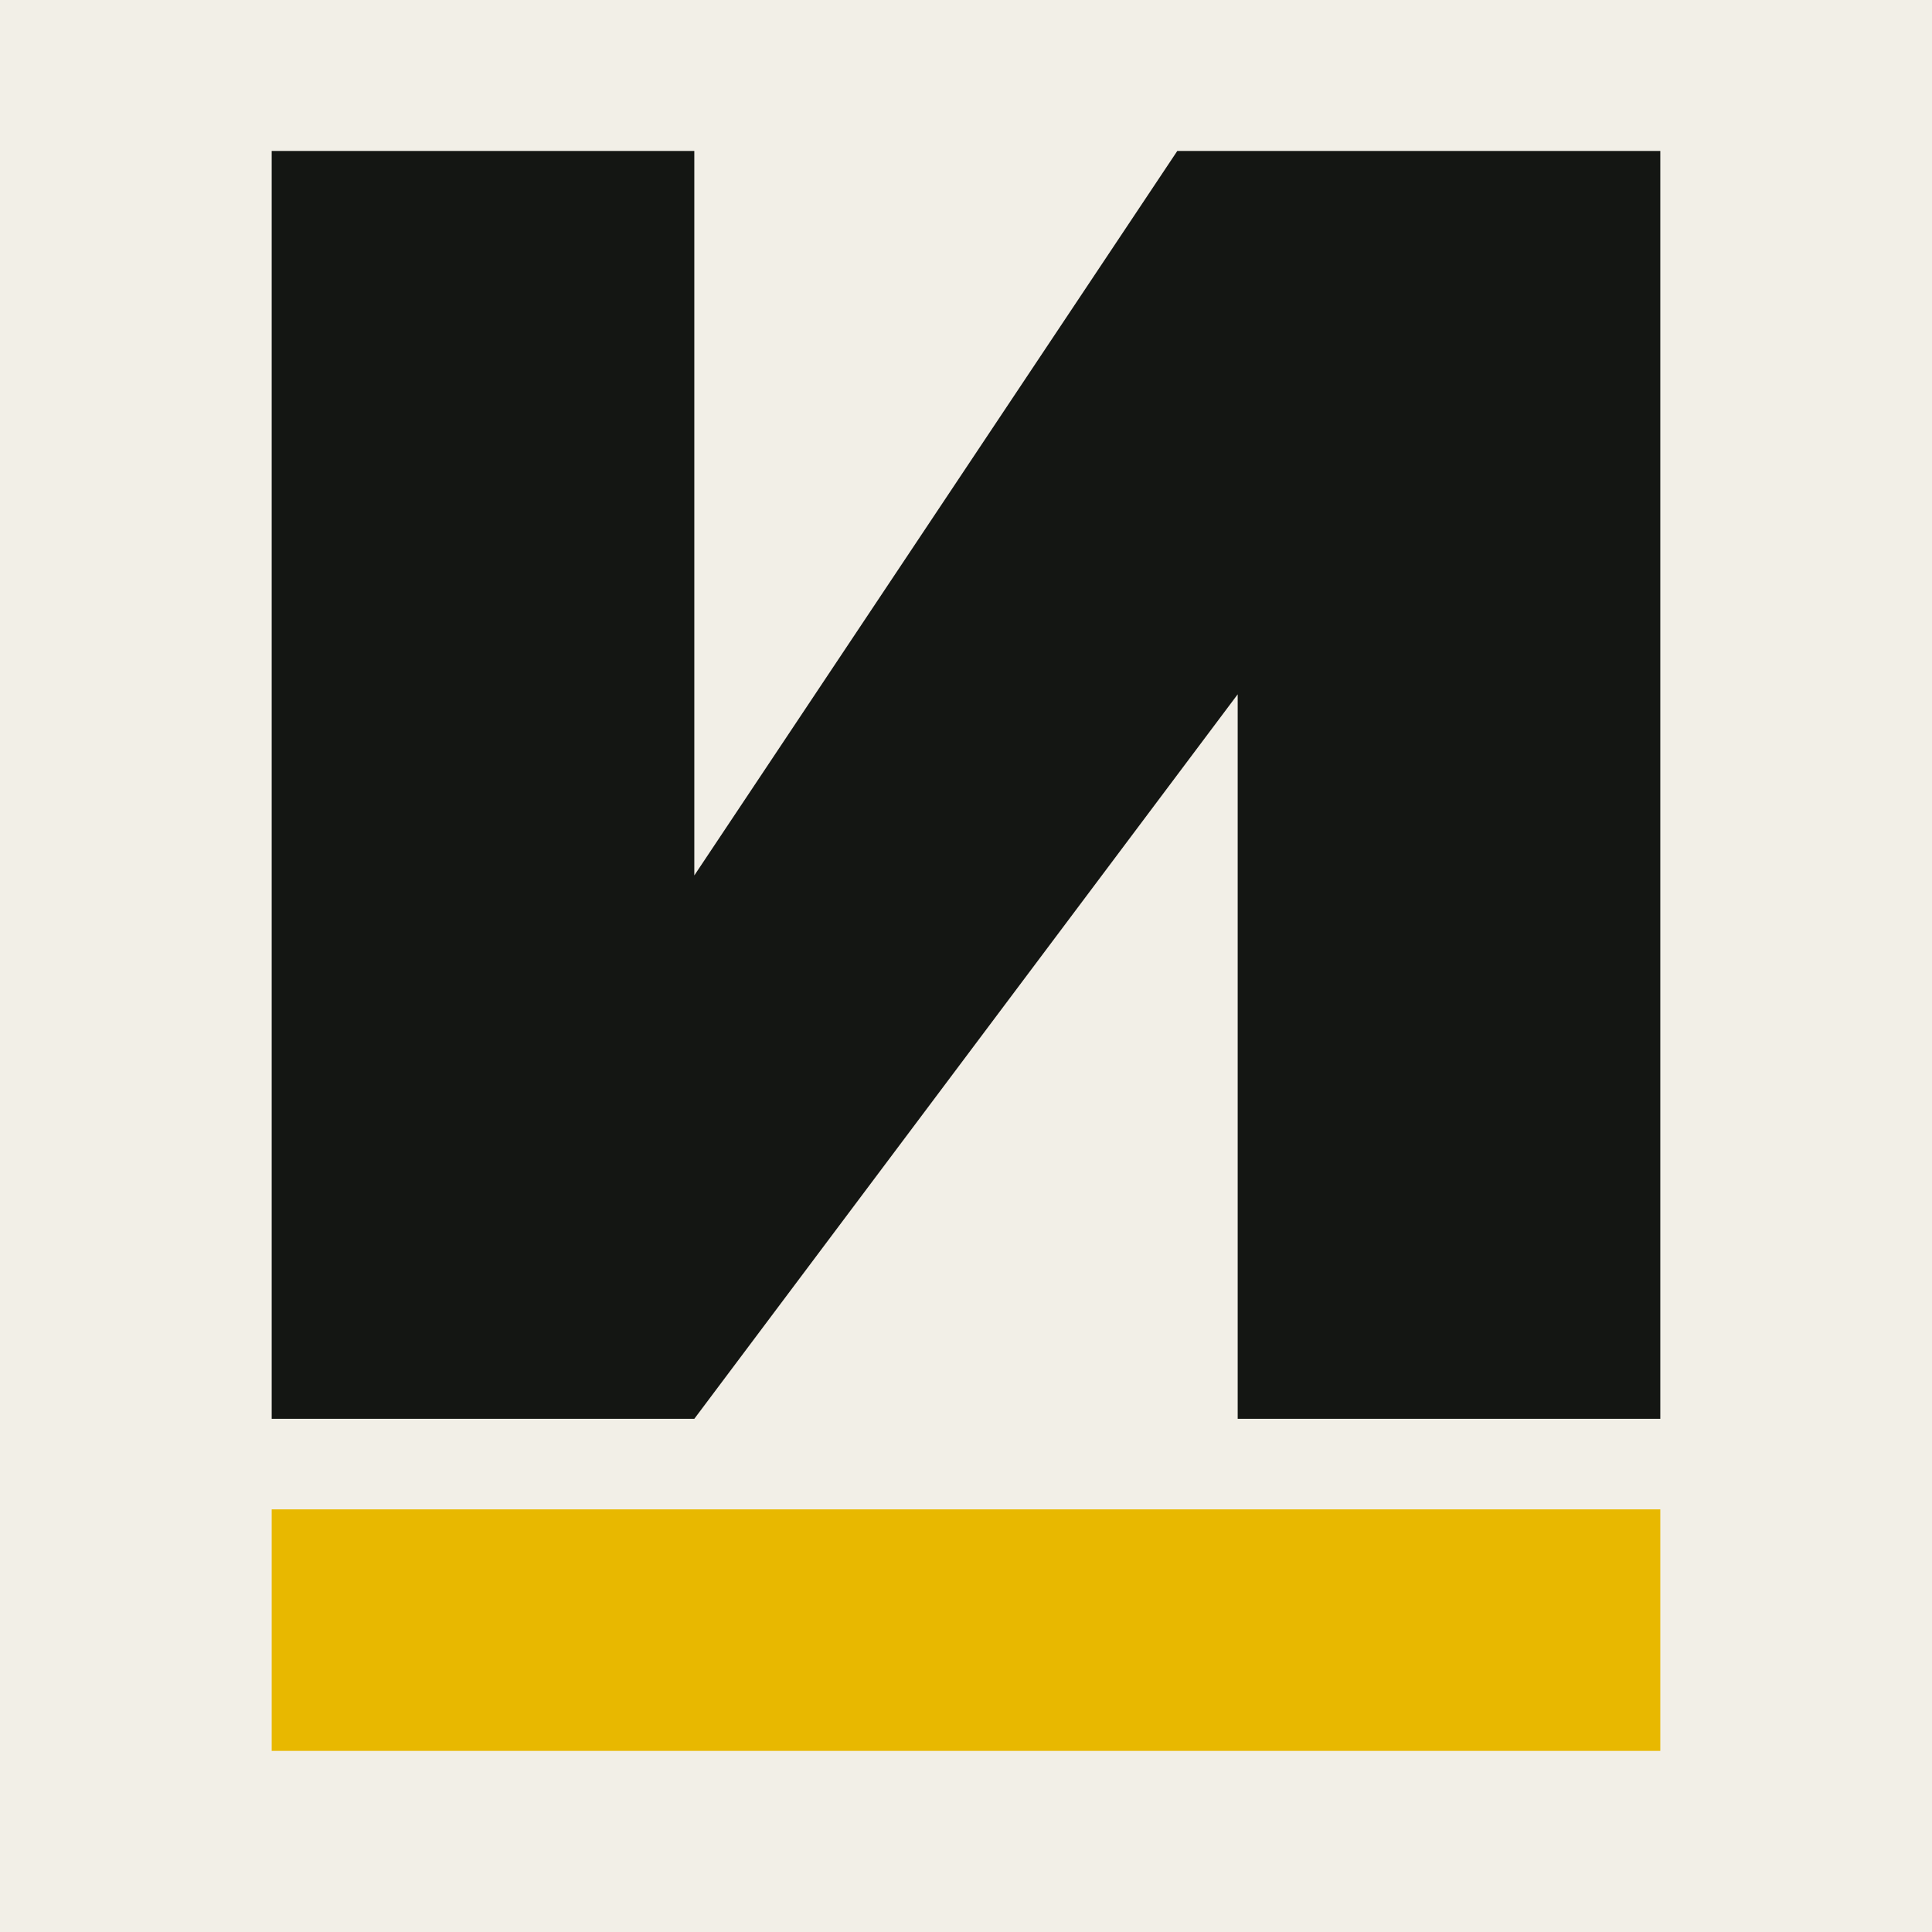
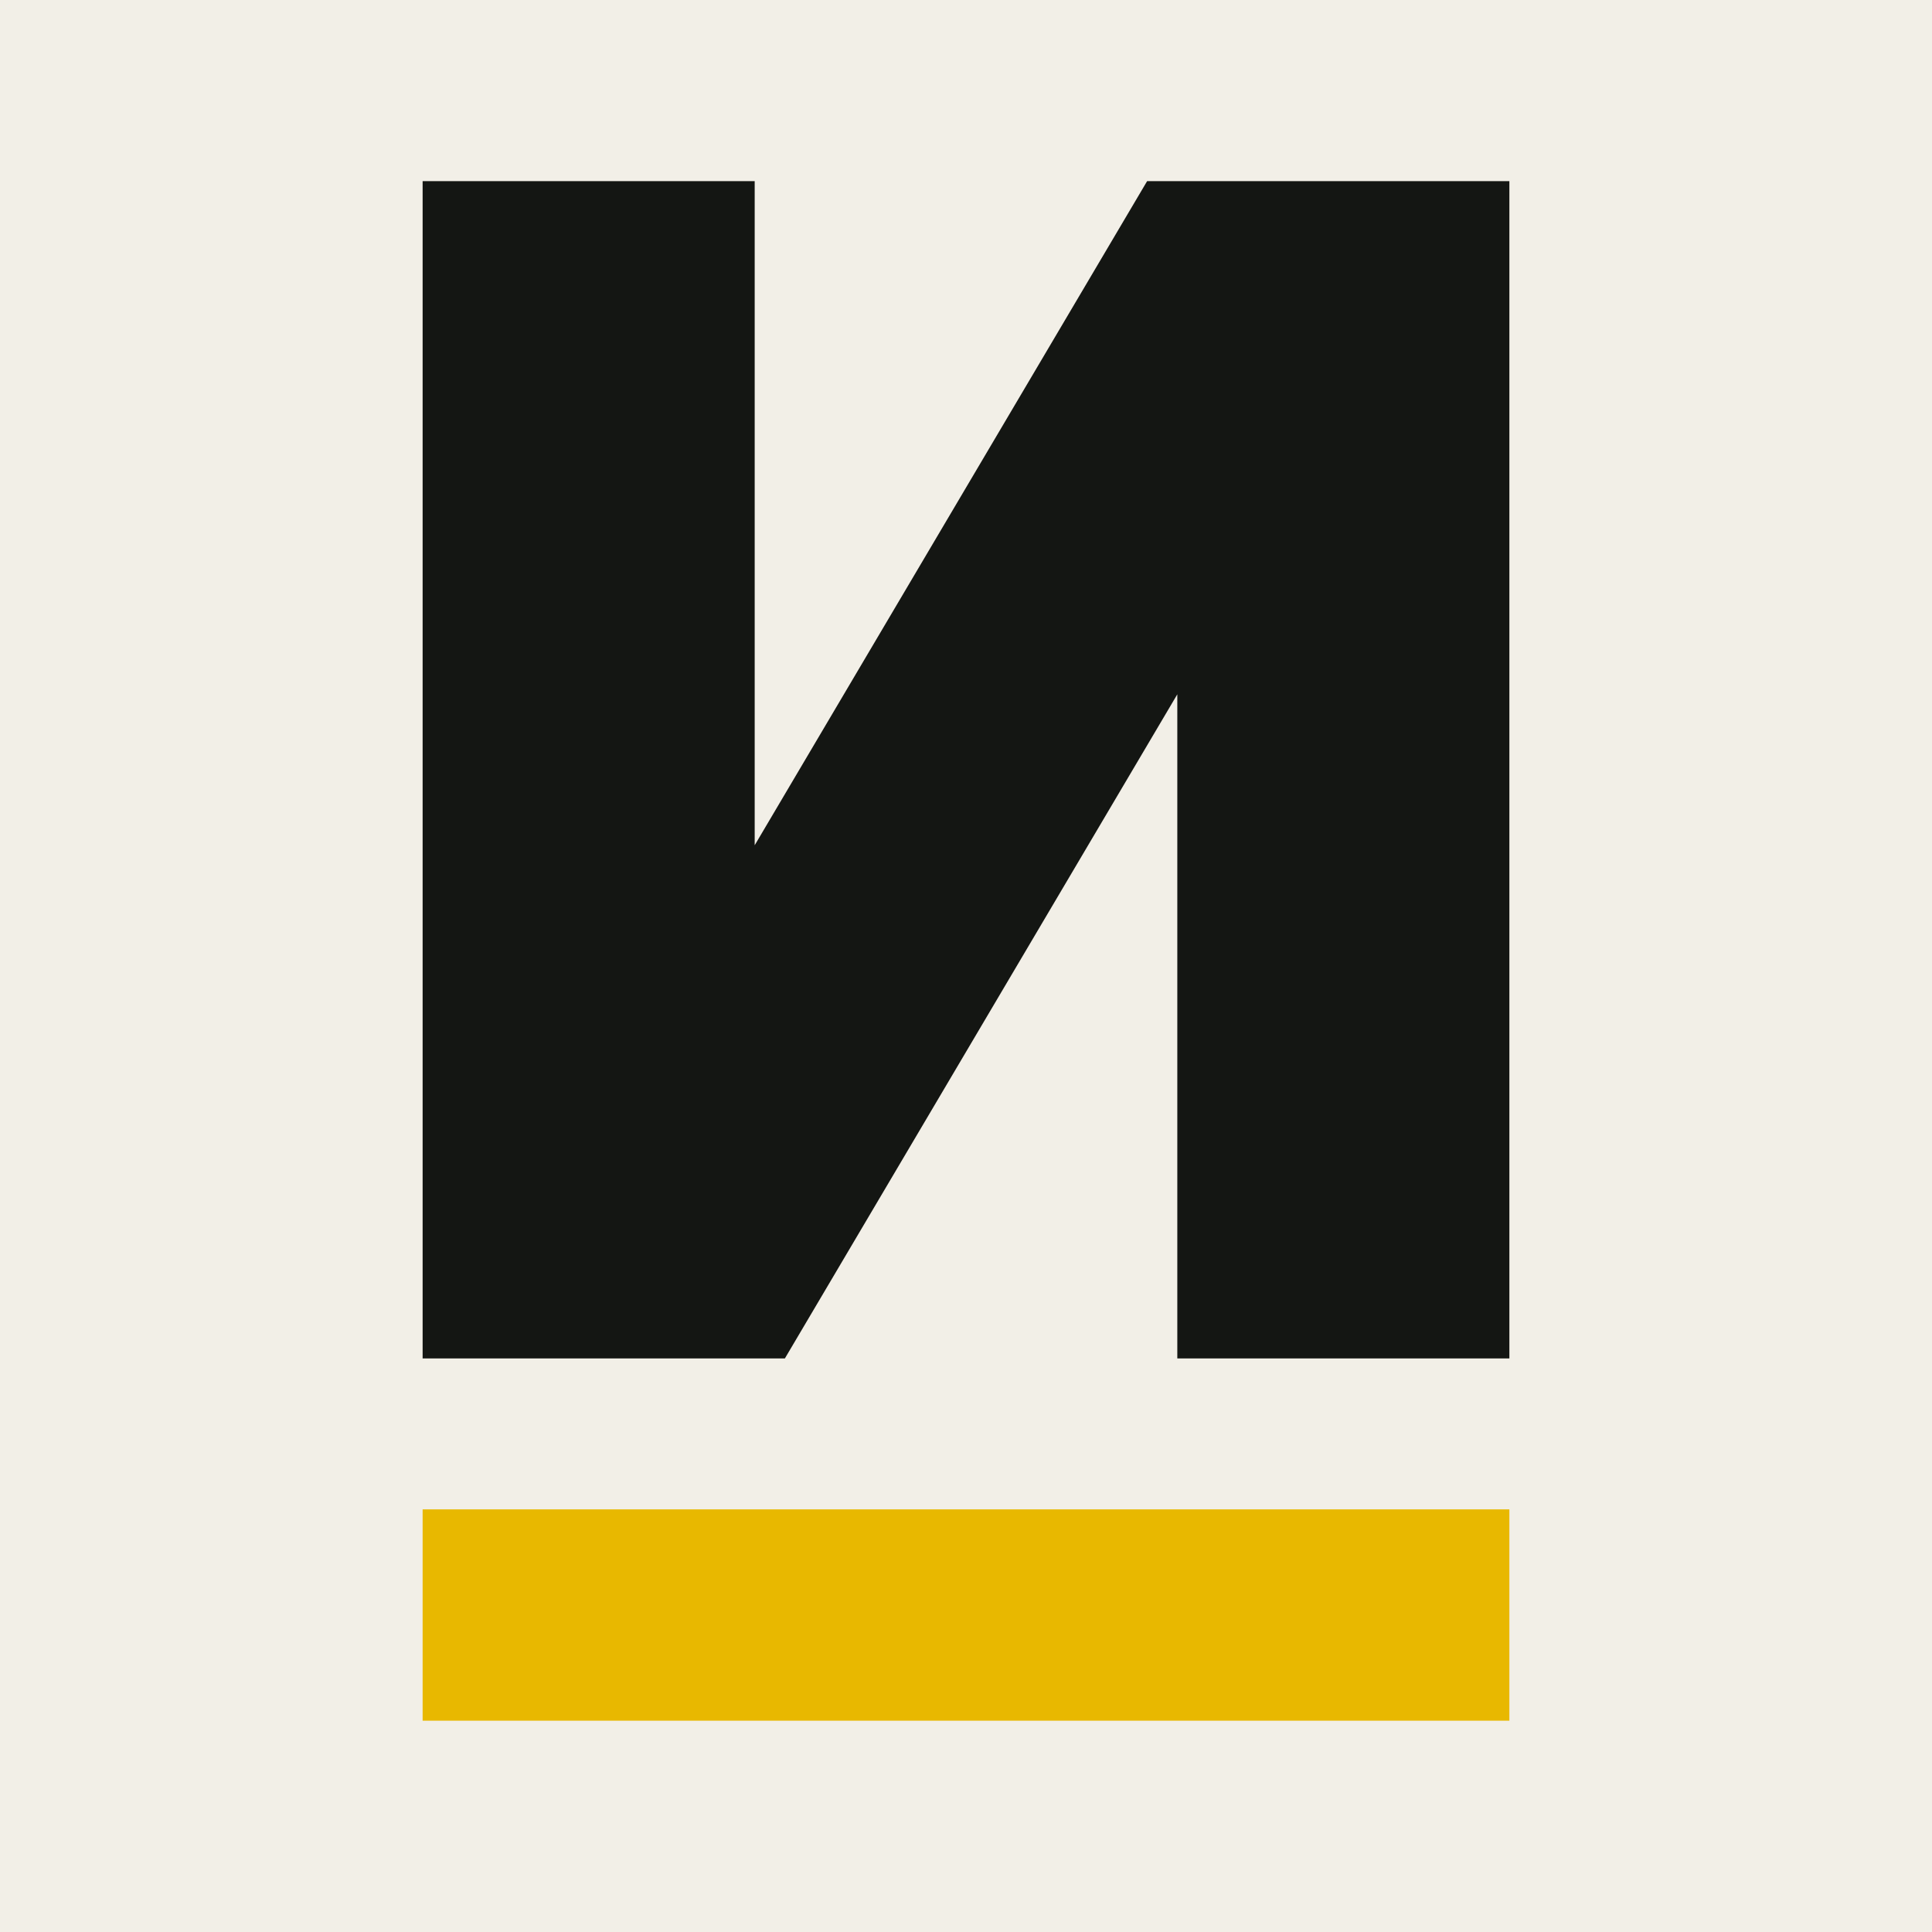
<svg xmlns="http://www.w3.org/2000/svg" viewBox="0 0 64 64" role="img" aria-label="Илай Саматов">
  <rect width="64" height="64" fill="#f2efe7" />
-   <path fill="#141613" d="     M9 5     h14     v24     L39 5     h16     v42     h-14     V23     L23 47     H9     Z   " />
-   <rect x="9" y="50" width="46" height="8" fill="#e8b800" />
+   <path fill="#141613" d="     M14 6     h11     v22     L38 6     h12     v39     h-11     V23     L26 45     H14     Z   " />
+   <rect x="14" y="50" width="36" height="7" fill="#e8b800" />
</svg>
